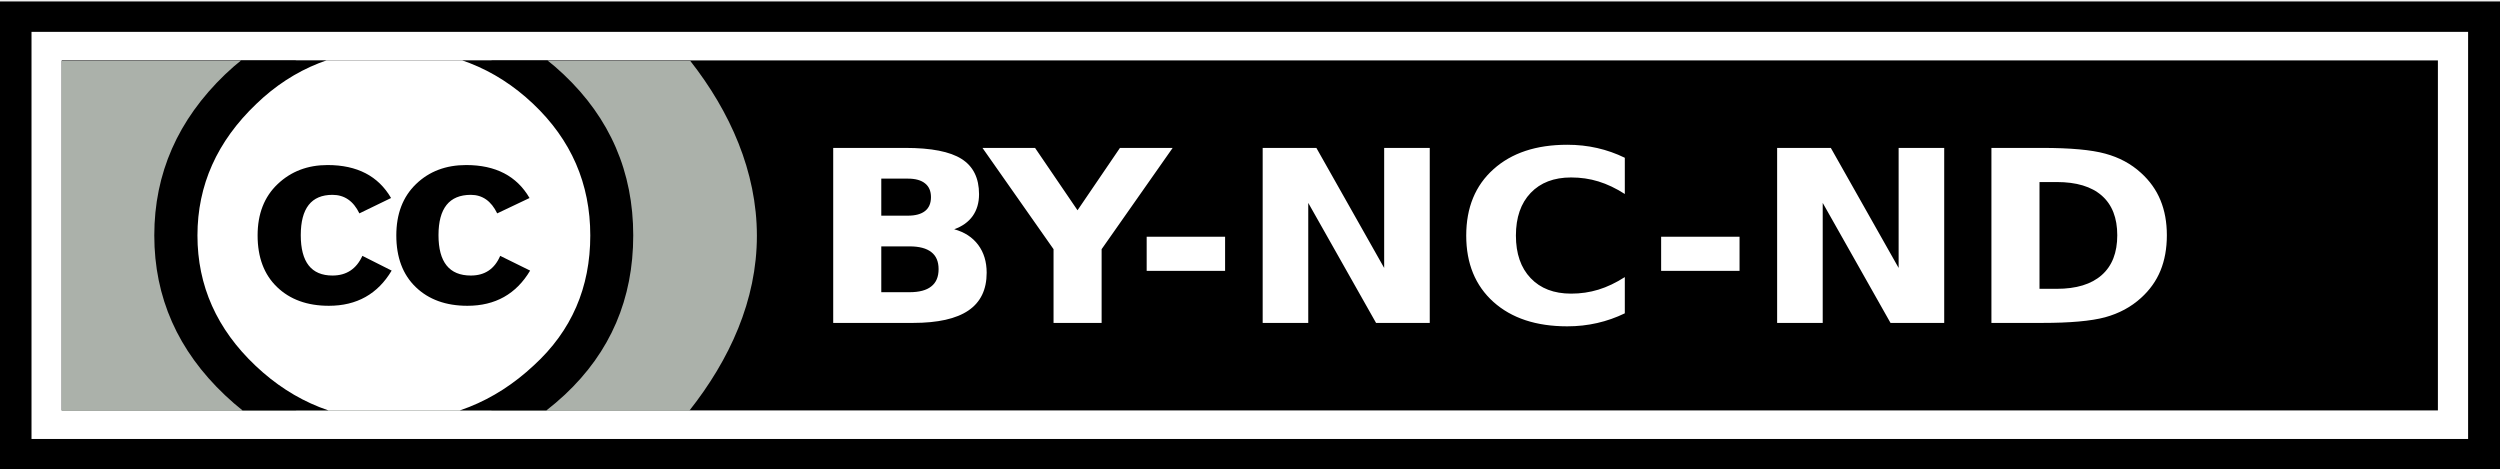
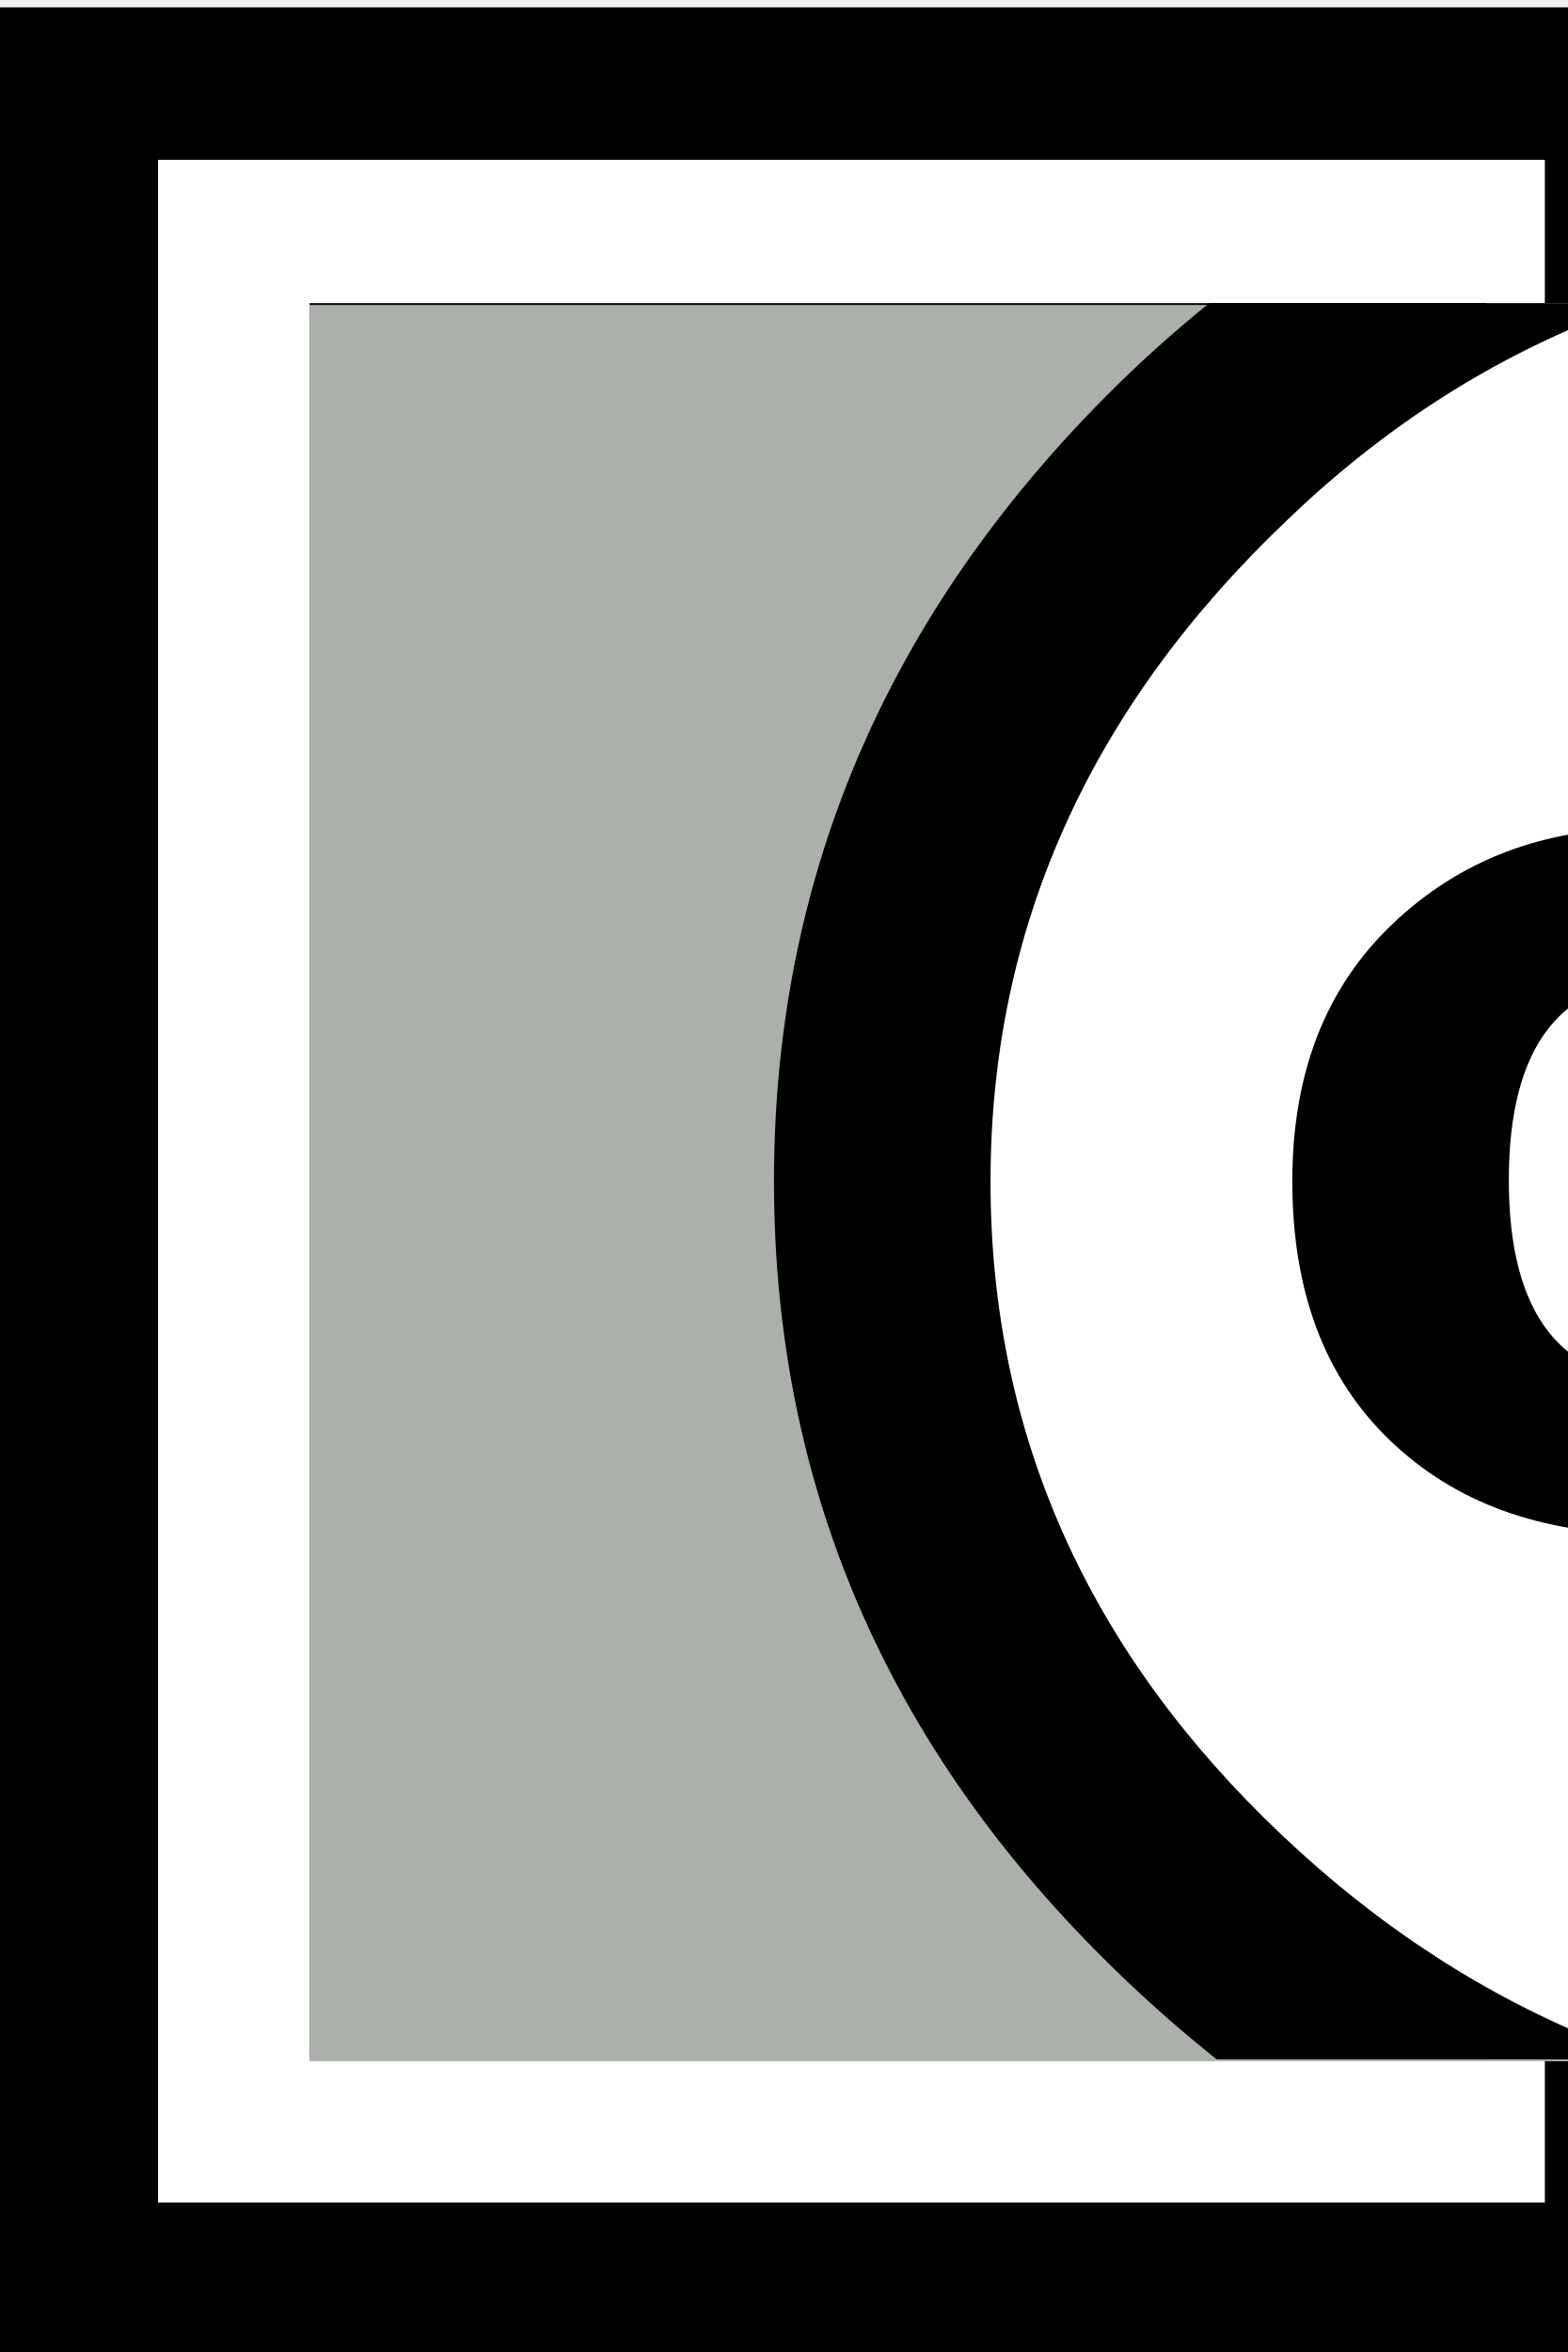
- <svg xmlns="http://www.w3.org/2000/svg" width="80" height="15" id="svg2279" version="1.0">
+ <svg xmlns="http://www.w3.org/2000/svg" width="10" height="15" id="svg2279" version="1.0">
  <defs id="defs2281">
    <clipPath clipPathUnits="userSpaceOnUse" id="clipPath3442">
      <rect style="fill:#000000;fill-opacity:1;stroke:none;stroke-width:0.922;stroke-miterlimit:4;stroke-dasharray:none;stroke-opacity:1" id="rect3444" width="20.614" height="12.484" x="171.998" y="239.12" />
    </clipPath>
  </defs>
  <g id="layer1">
    <g id="BY-NC-ND" transform="matrix(0.9875019,0,0,0.9333518,-323.9006,-411.8796)">
      <g id="g3783" transform="translate(158,204)">
-         <rect style="fill:#ffffff;fill-opacity:1;stroke:#000000;stroke-width:1.042;stroke-miterlimit:4;stroke-dasharray:none;stroke-opacity:1" id="rect3785" width="80" height="15" x="170.5" y="237.862" />
+         <rect style="fill:#ffffff;fill-opacity:1;stroke:#000000;stroke-width:1.042;stroke-miterlimit:4;stroke-dasharray:none;stroke-opacity:1" id="rect3785" width="10" height="15" x="170.5" y="237.862" />
        <rect y="239.362" x="172" height="12" width="77" id="rect3787" style="fill:#000000;fill-opacity:1;stroke:none;stroke-width:0.922;stroke-miterlimit:4;stroke-dasharray:none;stroke-opacity:1" />
        <path style="fill:#abb1aa;fill-opacity:1;stroke:none;stroke-width:1;stroke-miterlimit:4;stroke-dasharray:none;stroke-opacity:0.469" d="M 172,239.375 L 172,251.375 L 192.335,251.375 C 193.643,249.625 194.527,247.591 194.527,245.375 C 194.527,243.174 193.659,241.118 192.366,239.375 L 172,239.375 z" id="path3789" />
        <g id="g3791" transform="matrix(0.9612533,0,0,0.9612533,6.834157,9.506999)" clip-path="url(#clipPath3442)">
          <path id="path3793" cx="296.354" ry="22.94" cy="264.358" type="arc" rx="22.94" d="M 190.064,245.362 C 190.067,249.254 186.913,252.411 183.022,252.413 C 179.13,252.416 175.973,249.263 175.97,245.371 C 175.97,245.368 175.97,245.365 175.97,245.362 C 175.968,241.47 179.121,238.313 183.013,238.311 C 186.905,238.309 190.062,241.462 190.064,245.354 C 190.064,245.356 190.064,245.359 190.064,245.362 z" style="opacity:1;fill:#ffffff" />
          <path d="M 188.746,239.622 C 190.308,241.185 191.09,243.099 191.09,245.362 C 191.09,247.626 190.322,249.519 188.786,251.042 C 187.156,252.645 185.23,253.447 183.007,253.447 C 180.811,253.447 178.918,252.652 177.329,251.062 C 175.739,249.472 174.944,247.572 174.944,245.362 C 174.944,243.152 175.739,241.239 177.329,239.622 C 178.878,238.059 180.771,237.278 183.007,237.278 C 185.271,237.278 187.183,238.059 188.746,239.622 z M 178.381,240.674 C 177.06,242.008 176.399,243.571 176.399,245.364 C 176.399,247.157 177.053,248.707 178.361,250.014 C 179.668,251.322 181.225,251.975 183.031,251.975 C 184.837,251.975 186.407,251.315 187.742,249.994 C 189.009,248.767 189.642,247.225 189.642,245.364 C 189.642,243.518 188.998,241.951 187.711,240.664 C 186.424,239.376 184.864,238.733 183.031,238.733 C 181.198,238.733 179.648,239.38 178.381,240.674 z M 181.858,244.576 C 181.656,244.135 181.354,243.915 180.951,243.915 C 180.238,243.915 179.882,244.395 179.882,245.354 C 179.882,246.313 180.238,246.793 180.951,246.793 C 181.421,246.793 181.757,246.559 181.959,246.091 L 182.946,246.617 C 182.476,247.453 181.769,247.872 180.828,247.872 C 180.101,247.872 179.52,247.649 179.083,247.204 C 178.645,246.759 178.427,246.145 178.427,245.362 C 178.427,244.593 178.652,243.983 179.103,243.531 C 179.553,243.078 180.115,242.852 180.787,242.852 C 181.783,242.852 182.496,243.245 182.926,244.028 L 181.858,244.576 z M 186.504,244.576 C 186.302,244.135 186.006,243.915 185.615,243.915 C 184.888,243.915 184.525,244.395 184.525,245.354 C 184.525,246.313 184.888,246.793 185.615,246.793 C 186.086,246.793 186.416,246.559 186.605,246.091 L 187.614,246.617 C 187.144,247.453 186.439,247.872 185.499,247.872 C 184.774,247.872 184.193,247.649 183.757,247.204 C 183.321,246.759 183.103,246.145 183.103,245.362 C 183.103,244.593 183.324,243.983 183.767,243.531 C 184.21,243.078 184.774,242.852 185.459,242.852 C 186.453,242.852 187.165,243.245 187.594,244.028 L 186.504,244.576 z" id="path3795" style="opacity:1" />
        </g>
      </g>
      <path id="text3797" d="M 357.42,448.685 C 357.665,448.685 357.851,448.631 357.978,448.524 C 358.105,448.417 358.168,448.259 358.168,448.05 C 358.168,447.844 358.105,447.687 357.978,447.58 C 357.851,447.47 357.665,447.415 357.42,447.415 L 356.558,447.415 L 356.558,448.685 L 357.42,448.685 M 357.472,451.309 C 357.785,451.309 358.02,451.244 358.176,451.112 C 358.336,450.981 358.415,450.783 358.415,450.518 C 358.415,450.258 358.337,450.063 358.18,449.935 C 358.024,449.804 357.788,449.738 357.472,449.738 L 356.558,449.738 L 356.558,451.309 L 357.472,451.309 M 358.921,449.151 C 359.255,449.248 359.514,449.426 359.698,449.686 C 359.881,449.946 359.973,450.264 359.973,450.642 C 359.973,451.221 359.776,451.652 359.382,451.936 C 358.988,452.22 358.389,452.362 357.586,452.362 L 355,452.362 L 355,446.362 L 357.339,446.362 C 358.178,446.362 358.785,446.488 359.16,446.74 C 359.537,446.992 359.726,447.395 359.726,447.95 C 359.726,448.242 359.657,448.491 359.52,448.697 C 359.382,448.901 359.183,449.052 358.921,449.151 M 359.837,446.362 L 361.541,446.362 L 362.917,448.5 L 364.292,446.362 L 366,446.362 L 363.698,449.834 L 363.698,452.362 L 362.14,452.362 L 362.14,449.834 L 359.837,446.362 M 365.158,449.408 L 367.699,449.408 L 367.699,450.578 L 365.158,450.578 L 365.158,449.408 M 368.917,446.362 L 370.657,446.362 L 372.854,450.477 L 372.854,446.362 L 374.331,446.362 L 374.331,452.362 L 372.591,452.362 L 370.394,448.247 L 370.394,452.362 L 368.917,452.362 L 368.917,446.362 M 380.652,452.033 C 380.366,452.18 380.068,452.291 379.757,452.366 C 379.447,452.441 379.124,452.479 378.786,452.479 C 377.78,452.479 376.983,452.2 376.395,451.643 C 375.807,451.083 375.513,450.325 375.513,449.368 C 375.513,448.409 375.807,447.651 376.395,447.094 C 376.983,446.534 377.78,446.254 378.786,446.254 C 379.124,446.254 379.447,446.291 379.757,446.366 C 380.068,446.441 380.366,446.552 380.652,446.7 L 380.652,447.942 C 380.363,447.746 380.079,447.603 379.798,447.512 C 379.517,447.42 379.222,447.375 378.912,447.375 C 378.356,447.375 377.919,447.552 377.601,447.905 C 377.282,448.259 377.123,448.747 377.123,449.368 C 377.123,449.987 377.282,450.473 377.601,450.827 C 377.919,451.181 378.356,451.358 378.912,451.358 C 379.222,451.358 379.517,451.312 379.798,451.221 C 380.079,451.13 380.363,450.986 380.652,450.791 L 380.652,452.033 M 381.829,449.408 L 384.37,449.408 L 384.37,450.578 L 381.829,450.578 L 381.829,449.408 M 385.588,446.362 L 387.328,446.362 L 389.525,450.477 L 389.525,446.362 L 391.002,446.362 L 391.002,452.362 L 389.262,452.362 L 387.065,448.247 L 387.065,452.362 L 385.588,452.362 L 385.588,446.362 M 394.09,447.532 L 394.09,451.193 L 394.648,451.193 C 395.285,451.193 395.77,451.036 396.105,450.723 C 396.442,450.409 396.61,449.954 396.61,449.356 C 396.61,448.761 396.443,448.309 396.109,447.998 C 395.774,447.687 395.287,447.532 394.648,447.532 L 394.09,447.532 M 392.532,446.362 L 394.175,446.362 C 395.092,446.362 395.774,446.428 396.222,446.559 C 396.672,446.688 397.058,446.907 397.379,447.218 C 397.662,447.489 397.873,447.801 398.01,448.155 C 398.148,448.508 398.217,448.909 398.217,449.356 C 398.217,449.809 398.148,450.214 398.01,450.57 C 397.873,450.923 397.662,451.236 397.379,451.506 C 397.056,451.817 396.667,452.038 396.214,452.169 C 395.761,452.298 395.081,452.362 394.175,452.362 L 392.532,452.362 L 392.532,446.362" style="font-size:8.259px;font-style:normal;font-weight:bold;fill:#ffffff;fill-opacity:1;stroke:none;stroke-width:1px;stroke-linecap:butt;stroke-linejoin:miter;stroke-opacity:1;font-family:'Bitstream Vera Sans'" />
    </g>
  </g>
</svg>
